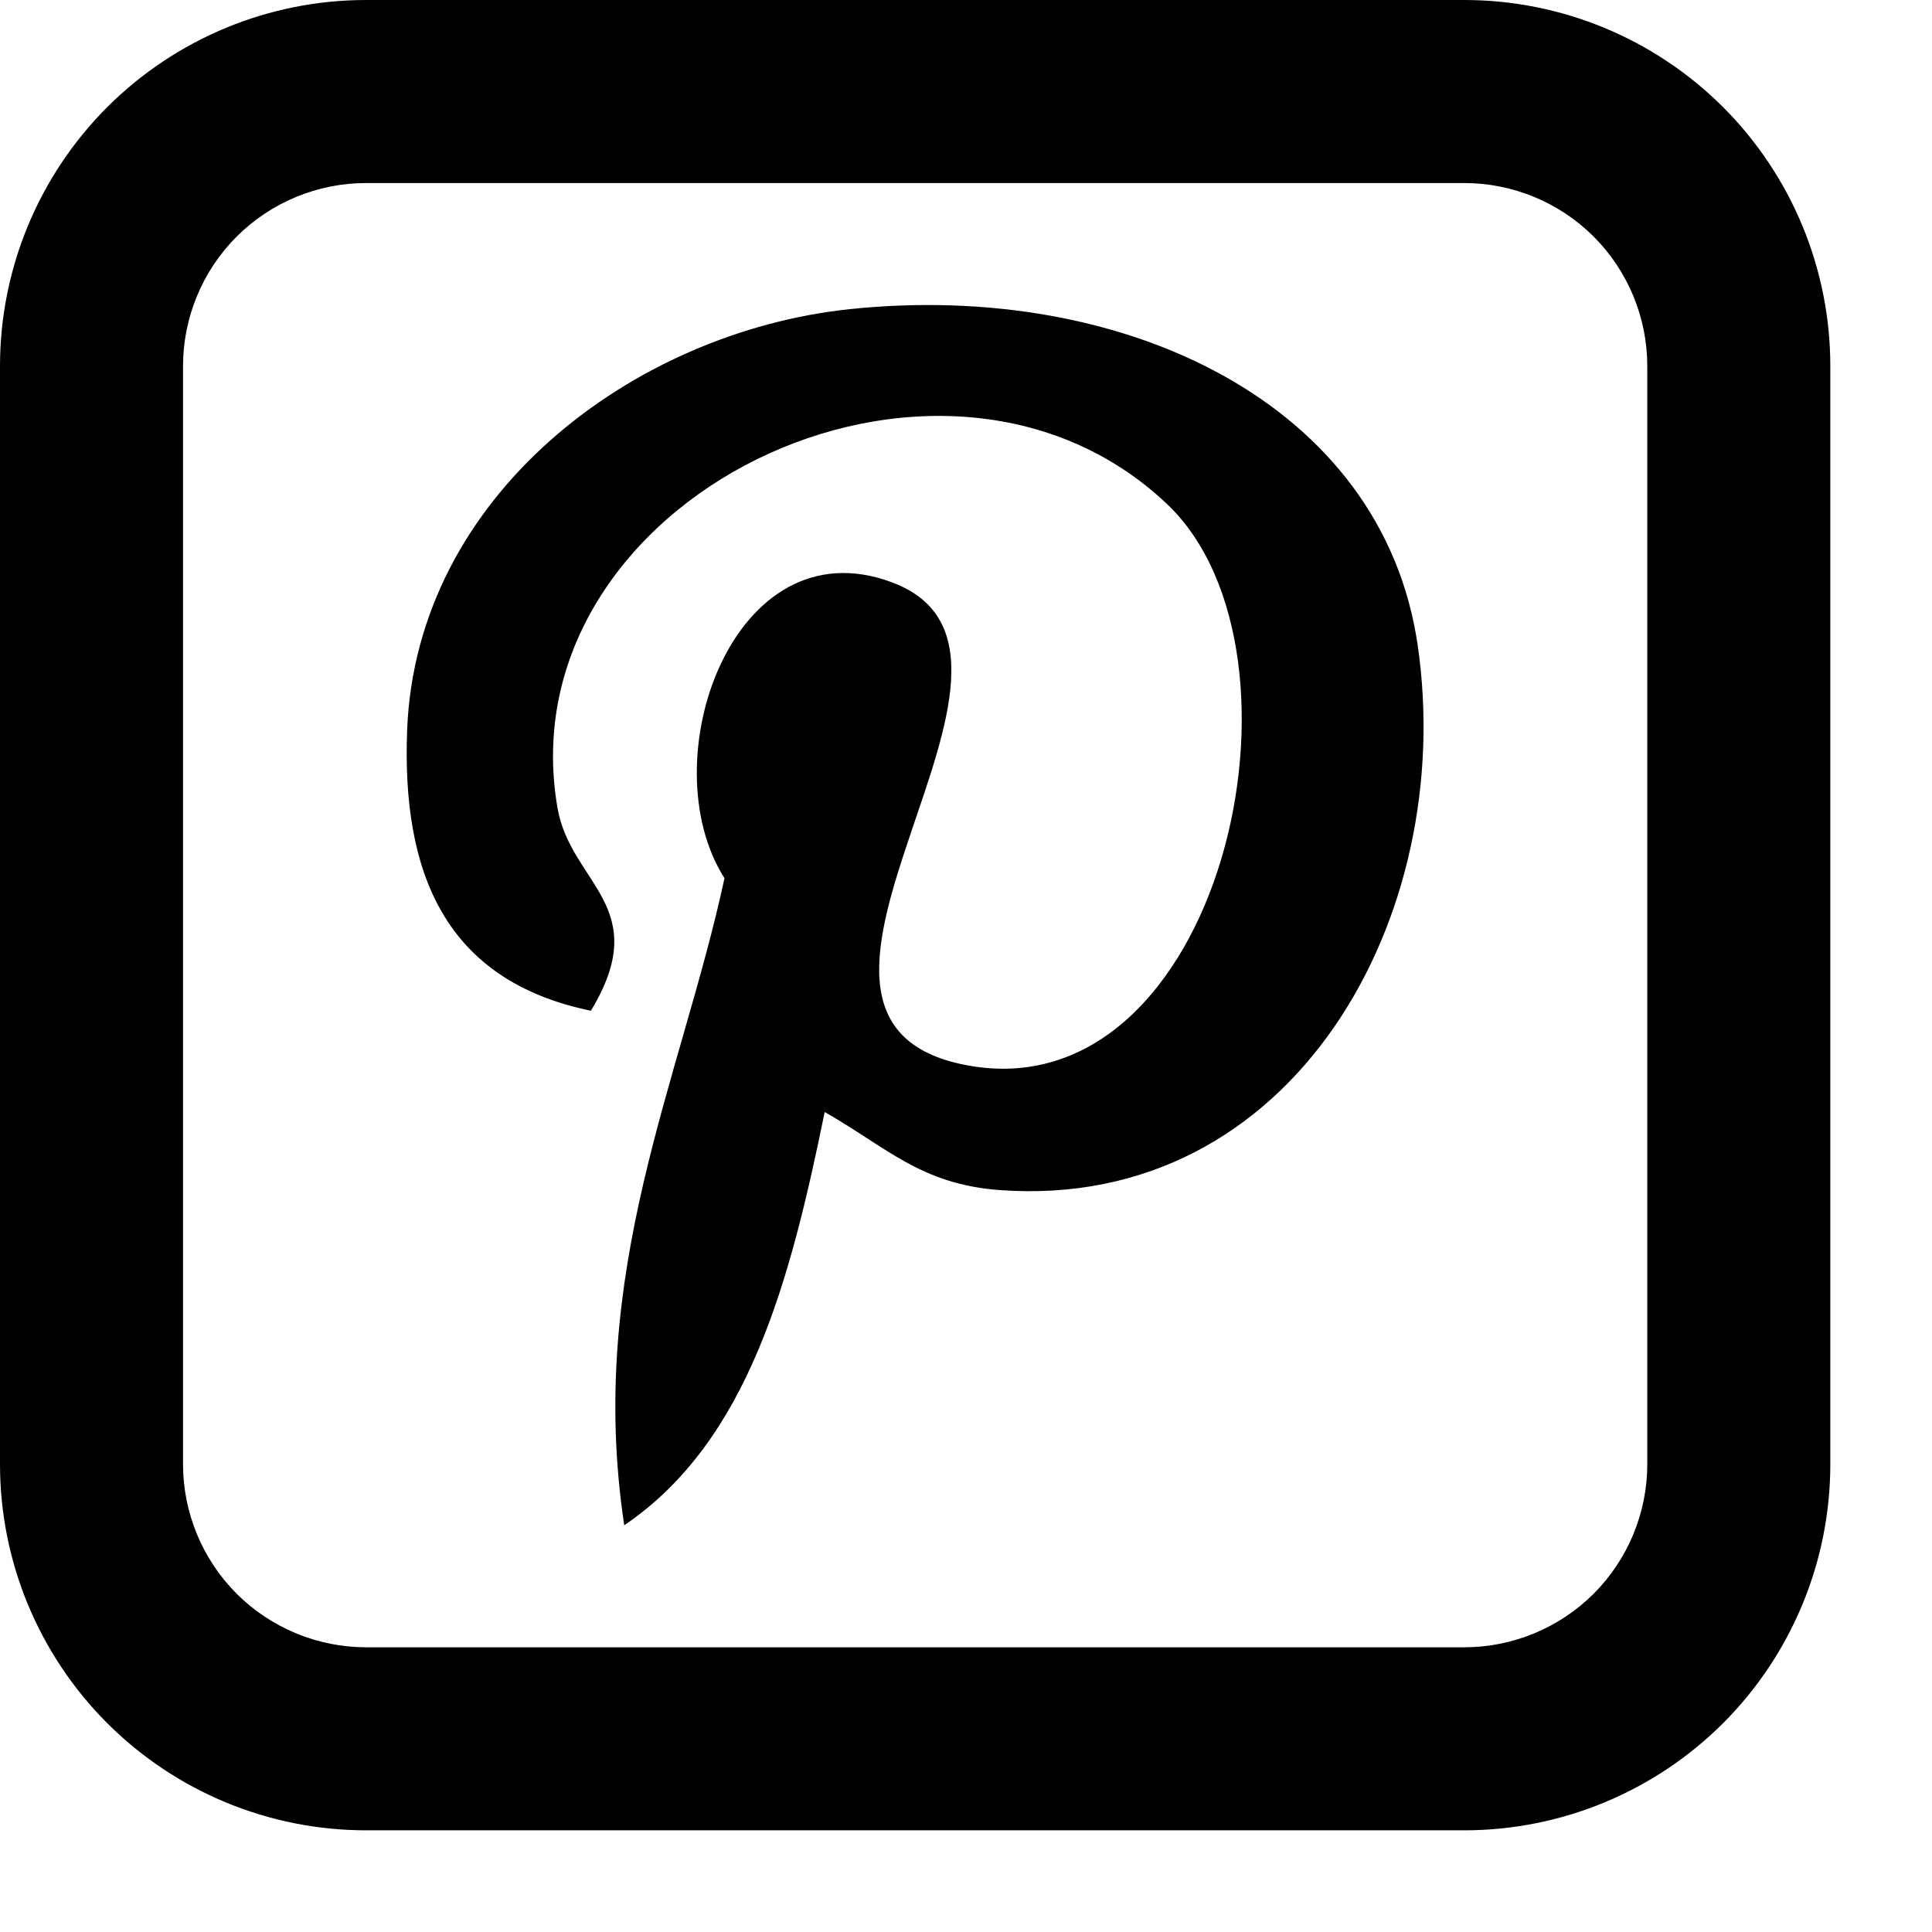
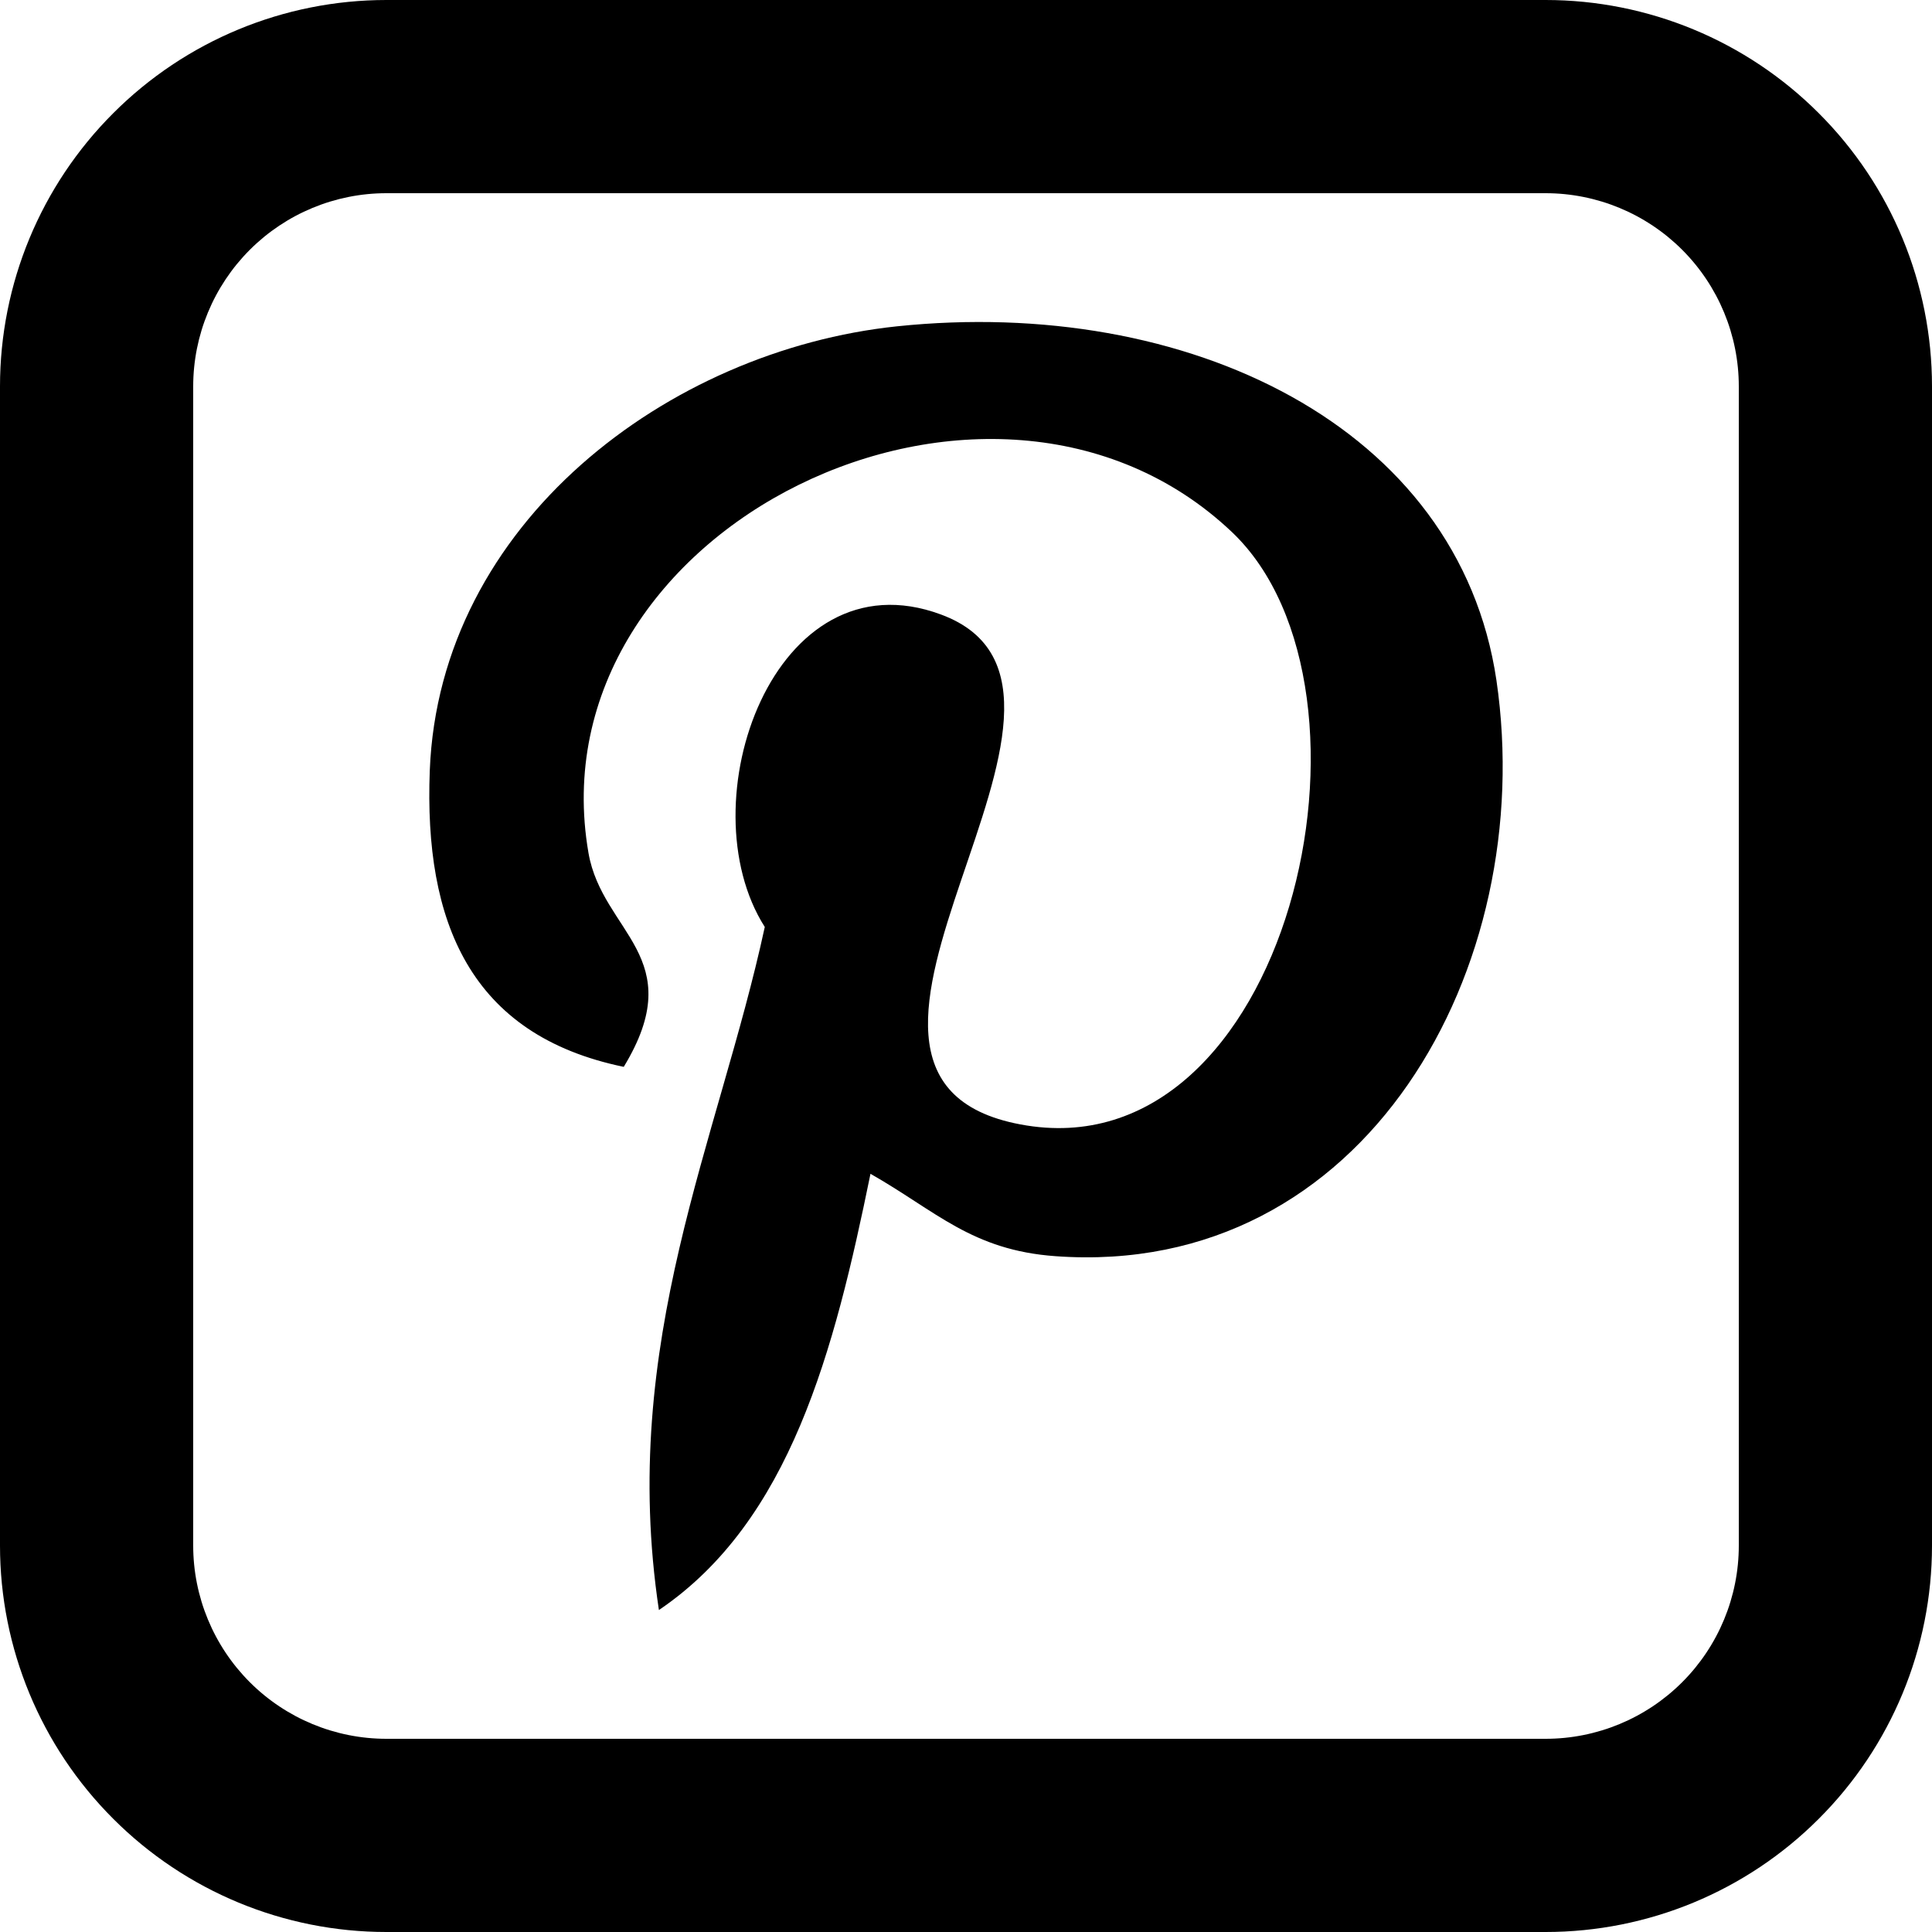
- <svg xmlns="http://www.w3.org/2000/svg" width="19" height="19" viewBox="0 0 19 19" fill="inherit">
-   <path d="M8.11 10.937C7.773 12.588 7.362 14.172 6.139 15C5.763 12.504 6.694 10.627 7.125 8.637C6.389 7.48 7.214 5.15 8.767 5.725C10.679 6.43 7.112 10.027 9.508 10.476C12.007 10.947 13.028 6.428 11.477 4.957C9.238 2.835 4.956 4.909 5.483 7.947C5.611 8.691 6.433 8.915 5.811 9.94C4.378 9.644 3.95 8.588 4.004 7.18C4.093 4.876 6.221 3.265 8.358 3.04C11.057 2.758 13.591 3.967 13.941 6.338C14.335 9.014 12.723 11.913 9.835 11.704C9.054 11.647 8.723 11.284 8.11 10.936V10.937Z" fill="inherit" />
-   <path d="M3.6 1.8C3.123 1.8 2.665 1.99 2.327 2.327C1.99 2.665 1.8 3.123 1.8 3.6V14.4C1.8 14.877 1.99 15.335 2.327 15.673C2.665 16.01 3.123 16.2 3.6 16.2H14.4C14.877 16.2 15.335 16.01 15.673 15.673C16.01 15.335 16.2 14.877 16.2 14.4V3.6C16.2 3.123 16.01 2.665 15.673 2.327C15.335 1.99 14.877 1.8 14.4 1.8H3.6ZM3.6 0H14.4C15.355 0 16.27 0.379 16.946 1.054C17.621 1.73 18 2.645 18 3.6V14.4C18 15.355 17.621 16.27 16.946 16.946C16.27 17.621 15.355 18 14.4 18H3.6C2.645 18 1.73 17.621 1.054 16.946C0.379 16.27 0 15.355 0 14.4V3.6C0 2.645 0.379 1.73 1.054 1.054C1.73 0.379 2.645 0 3.6 0Z" fill="inherit" />
+ <svg xmlns="http://www.w3.org/2000/svg" width="20" height="20" viewBox="0 0 20 20" fill="inherit">
+   <g clip-path="url(#clip0_801_3)">
+     <path d="M9.011 12.152C8.636 13.987 8.18 15.747 6.821 16.667C6.404 13.893 7.438 11.808 7.917 9.596C7.099 8.311 8.015 5.722 9.74 6.361C11.866 7.145 7.902 11.142 10.564 11.64C13.341 12.163 14.476 7.142 12.752 5.507C10.264 3.15 5.507 5.454 6.092 8.83C6.235 9.656 7.148 9.906 6.457 11.044C4.864 10.715 4.389 9.542 4.449 7.978C4.548 5.418 6.913 3.627 9.286 3.378C12.286 3.065 15.101 4.407 15.491 7.042C15.927 10.015 14.136 13.236 10.927 13.004C10.06 12.942 9.692 12.538 9.011 12.151V12.152Z" fill="inherit" />
+     <path d="M4 2C3.47 2 2.961 2.211 2.586 2.586C2.211 2.961 2 3.47 2 4V16C2 16.53 2.211 17.039 2.586 17.414C2.961 17.789 3.47 18 4 18H16C16.53 18 17.039 17.789 17.414 17.414C17.789 17.039 18 16.53 18 16V4C18 3.47 17.789 2.961 17.414 2.586C17.039 2.211 16.53 2 16 2H4ZM4 0H16C17.061 0 18.078 0.421 18.828 1.172C19.579 1.922 20 2.939 20 4V16C20 17.061 19.579 18.078 18.828 18.828C18.078 19.579 17.061 20 16 20H4C2.939 20 1.922 19.579 1.172 18.828C0.421 18.078 0 17.061 0 16V4C0 2.939 0.421 1.922 1.172 1.172C1.922 0.421 2.939 0 4 0Z" fill="inherit" />
+   </g>
+   <defs>
+     <clipPath id="clip0_801_3">
+       <rect width="20" height="20" fill="inherit" />
+     </clipPath>
+   </defs>
</svg>
